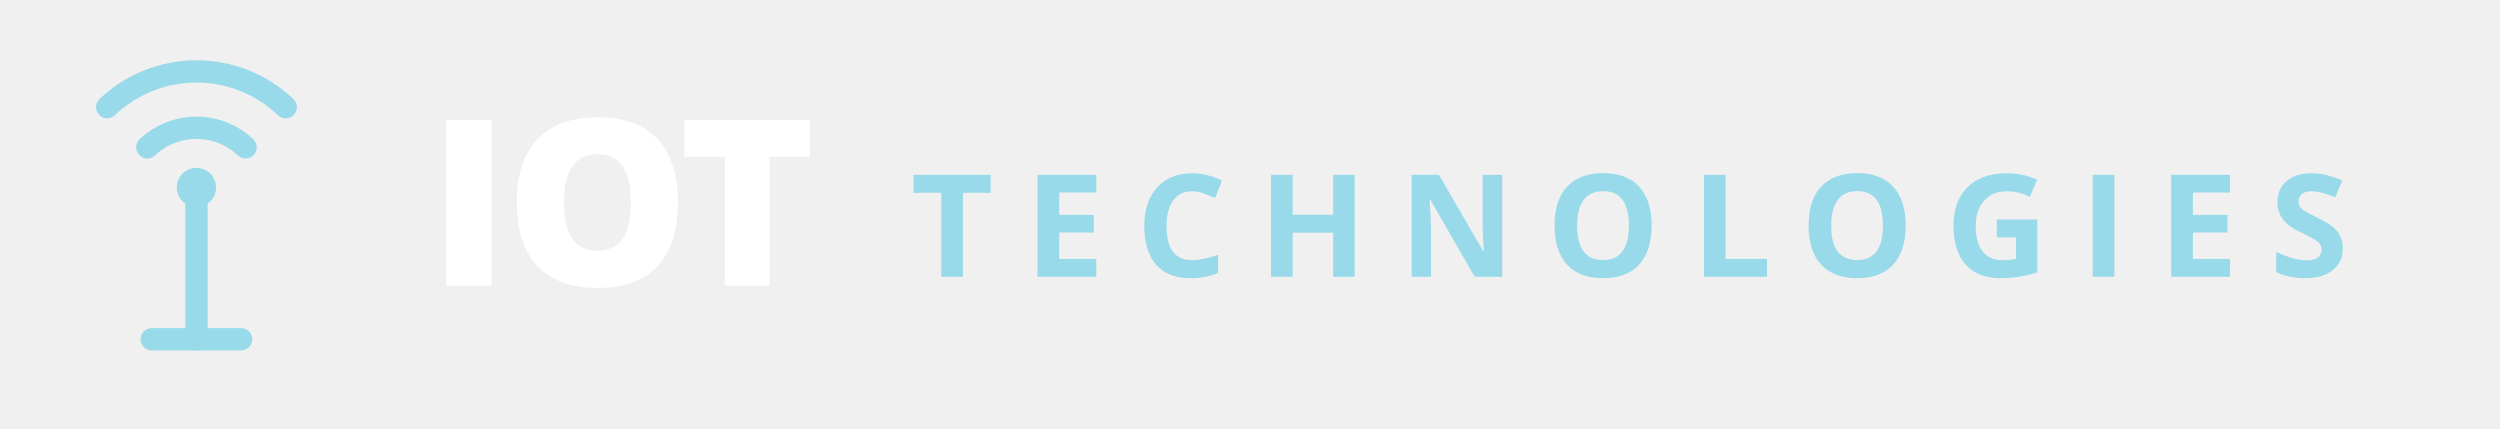
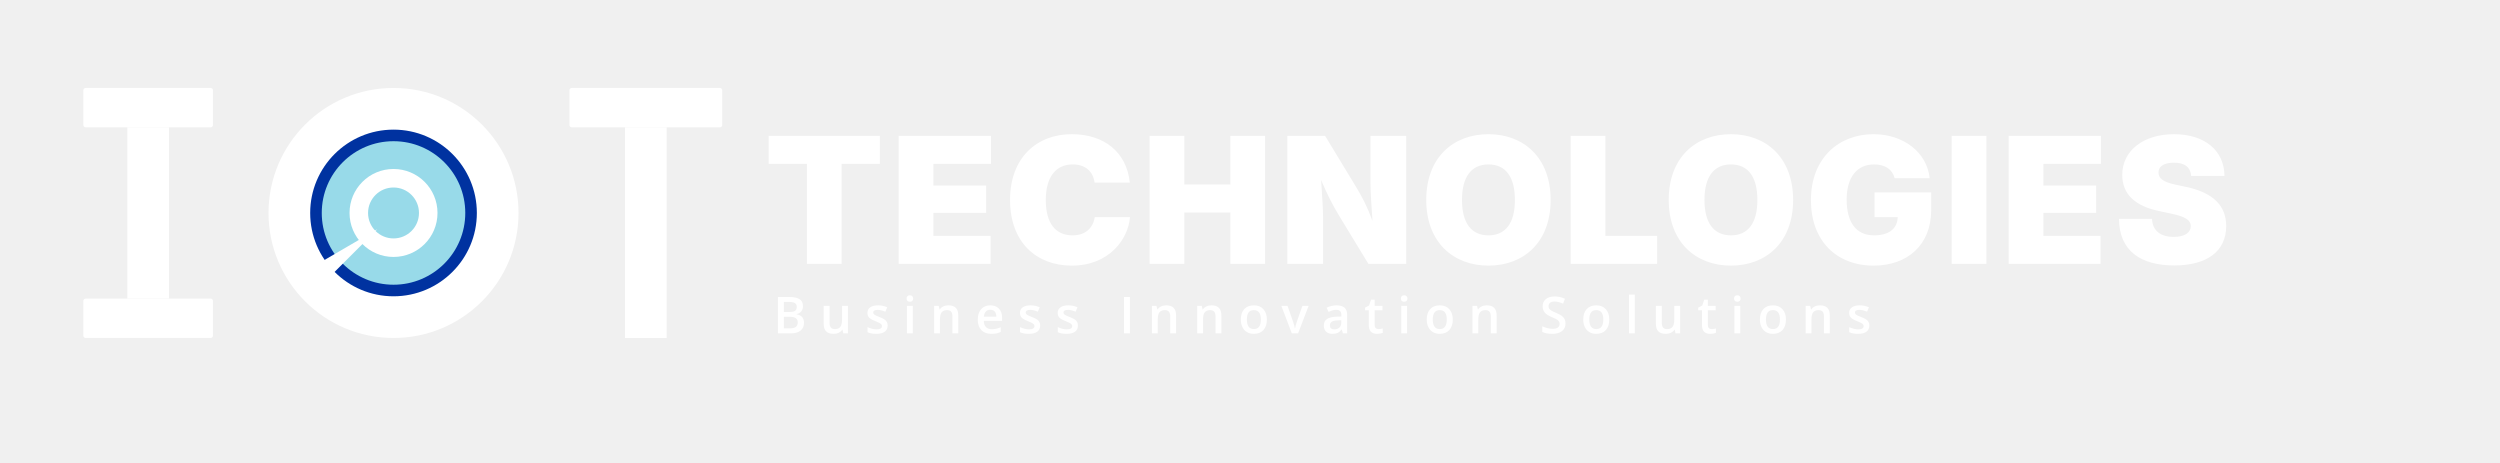
- <svg xmlns="http://www.w3.org/2000/svg" viewBox="0 0 280 48" fill="none">
-   <g transform="translate(4, 6)" stroke="#98DAE9" stroke-width="2.5" stroke-linecap="round" stroke-linejoin="round">
-     <path d="M18 32V17" />
-     <path d="M13 32h10" />
-     <circle cx="18" cy="15" r="2.2" fill="#98DAE9" stroke="none" />
-     <path d="M12.5 10.5a8 8 0 0 1 11 0" />
-     <path d="M8 6a14.5 14.5 0 0 1 20 0" />
+ <svg xmlns="http://www.w3.org/2000/svg" viewBox="0 0 1080 200" width="1080" height="200" fill="none">
+   <g fill="#FFFFFF">
+     <rect x="36" y="38" width="56" height="17" rx="1" />
+     <rect x="55" y="55" width="18" height="74" />
+     <rect x="36" y="129" width="56" height="17" rx="1" />
  </g>
-   <text x="48" y="32" font-family="'Open Sans', 'Roboto', sans-serif" font-size="26" font-weight="800" fill="#FFFFFF" letter-spacing="-0.5">IOT</text>
-   <text x="102" y="31" font-family="'Open Sans', 'Roboto', sans-serif" font-size="16" font-weight="700" fill="#98DAE9" letter-spacing="3.5">TECHNOLOGIES</text>
+   <g>
+     <circle cx="170" cy="92" r="54" fill="#FFFFFF" />
+     <circle cx="170" cy="92" r="36" fill="#0032A0" />
+     <circle cx="170" cy="92" r="31" fill="#98DAE9" />
+     <circle cx="170" cy="92" r="19" fill="#FFFFFF" />
+     <circle cx="170" cy="92" r="11" fill="#98DAE9" />
+     <polygon points="163,99 170,92 144,118 139,113" fill="#FFFFFF" />
+   </g>
+   <g fill="#FFFFFF">
+     <rect x="246" y="38" width="66" height="17" rx="1" />
+     <rect x="270" y="55" width="18" height="91" />
+   </g>
+   <text x="330" y="114" fill="#FFFFFF" font-family="'Montserrat', 'Inter', -apple-system, BlinkMacSystemFont, 'Segoe UI', Roboto, Helvetica, Arial, sans-serif" font-size="76" font-weight="900" letter-spacing="2.5">TECHNOLOGIES</text>
+   <text x="334" y="144" fill="#FFFFFF" font-family="'Open Sans', 'Montserrat', -apple-system, BlinkMacSystemFont, 'Segoe UI', Roboto, Helvetica, Arial, sans-serif" font-size="22" font-weight="600" letter-spacing="5.6" textLength="704" lengthAdjust="spacing">Business Innovation Solutions</text>
</svg>
